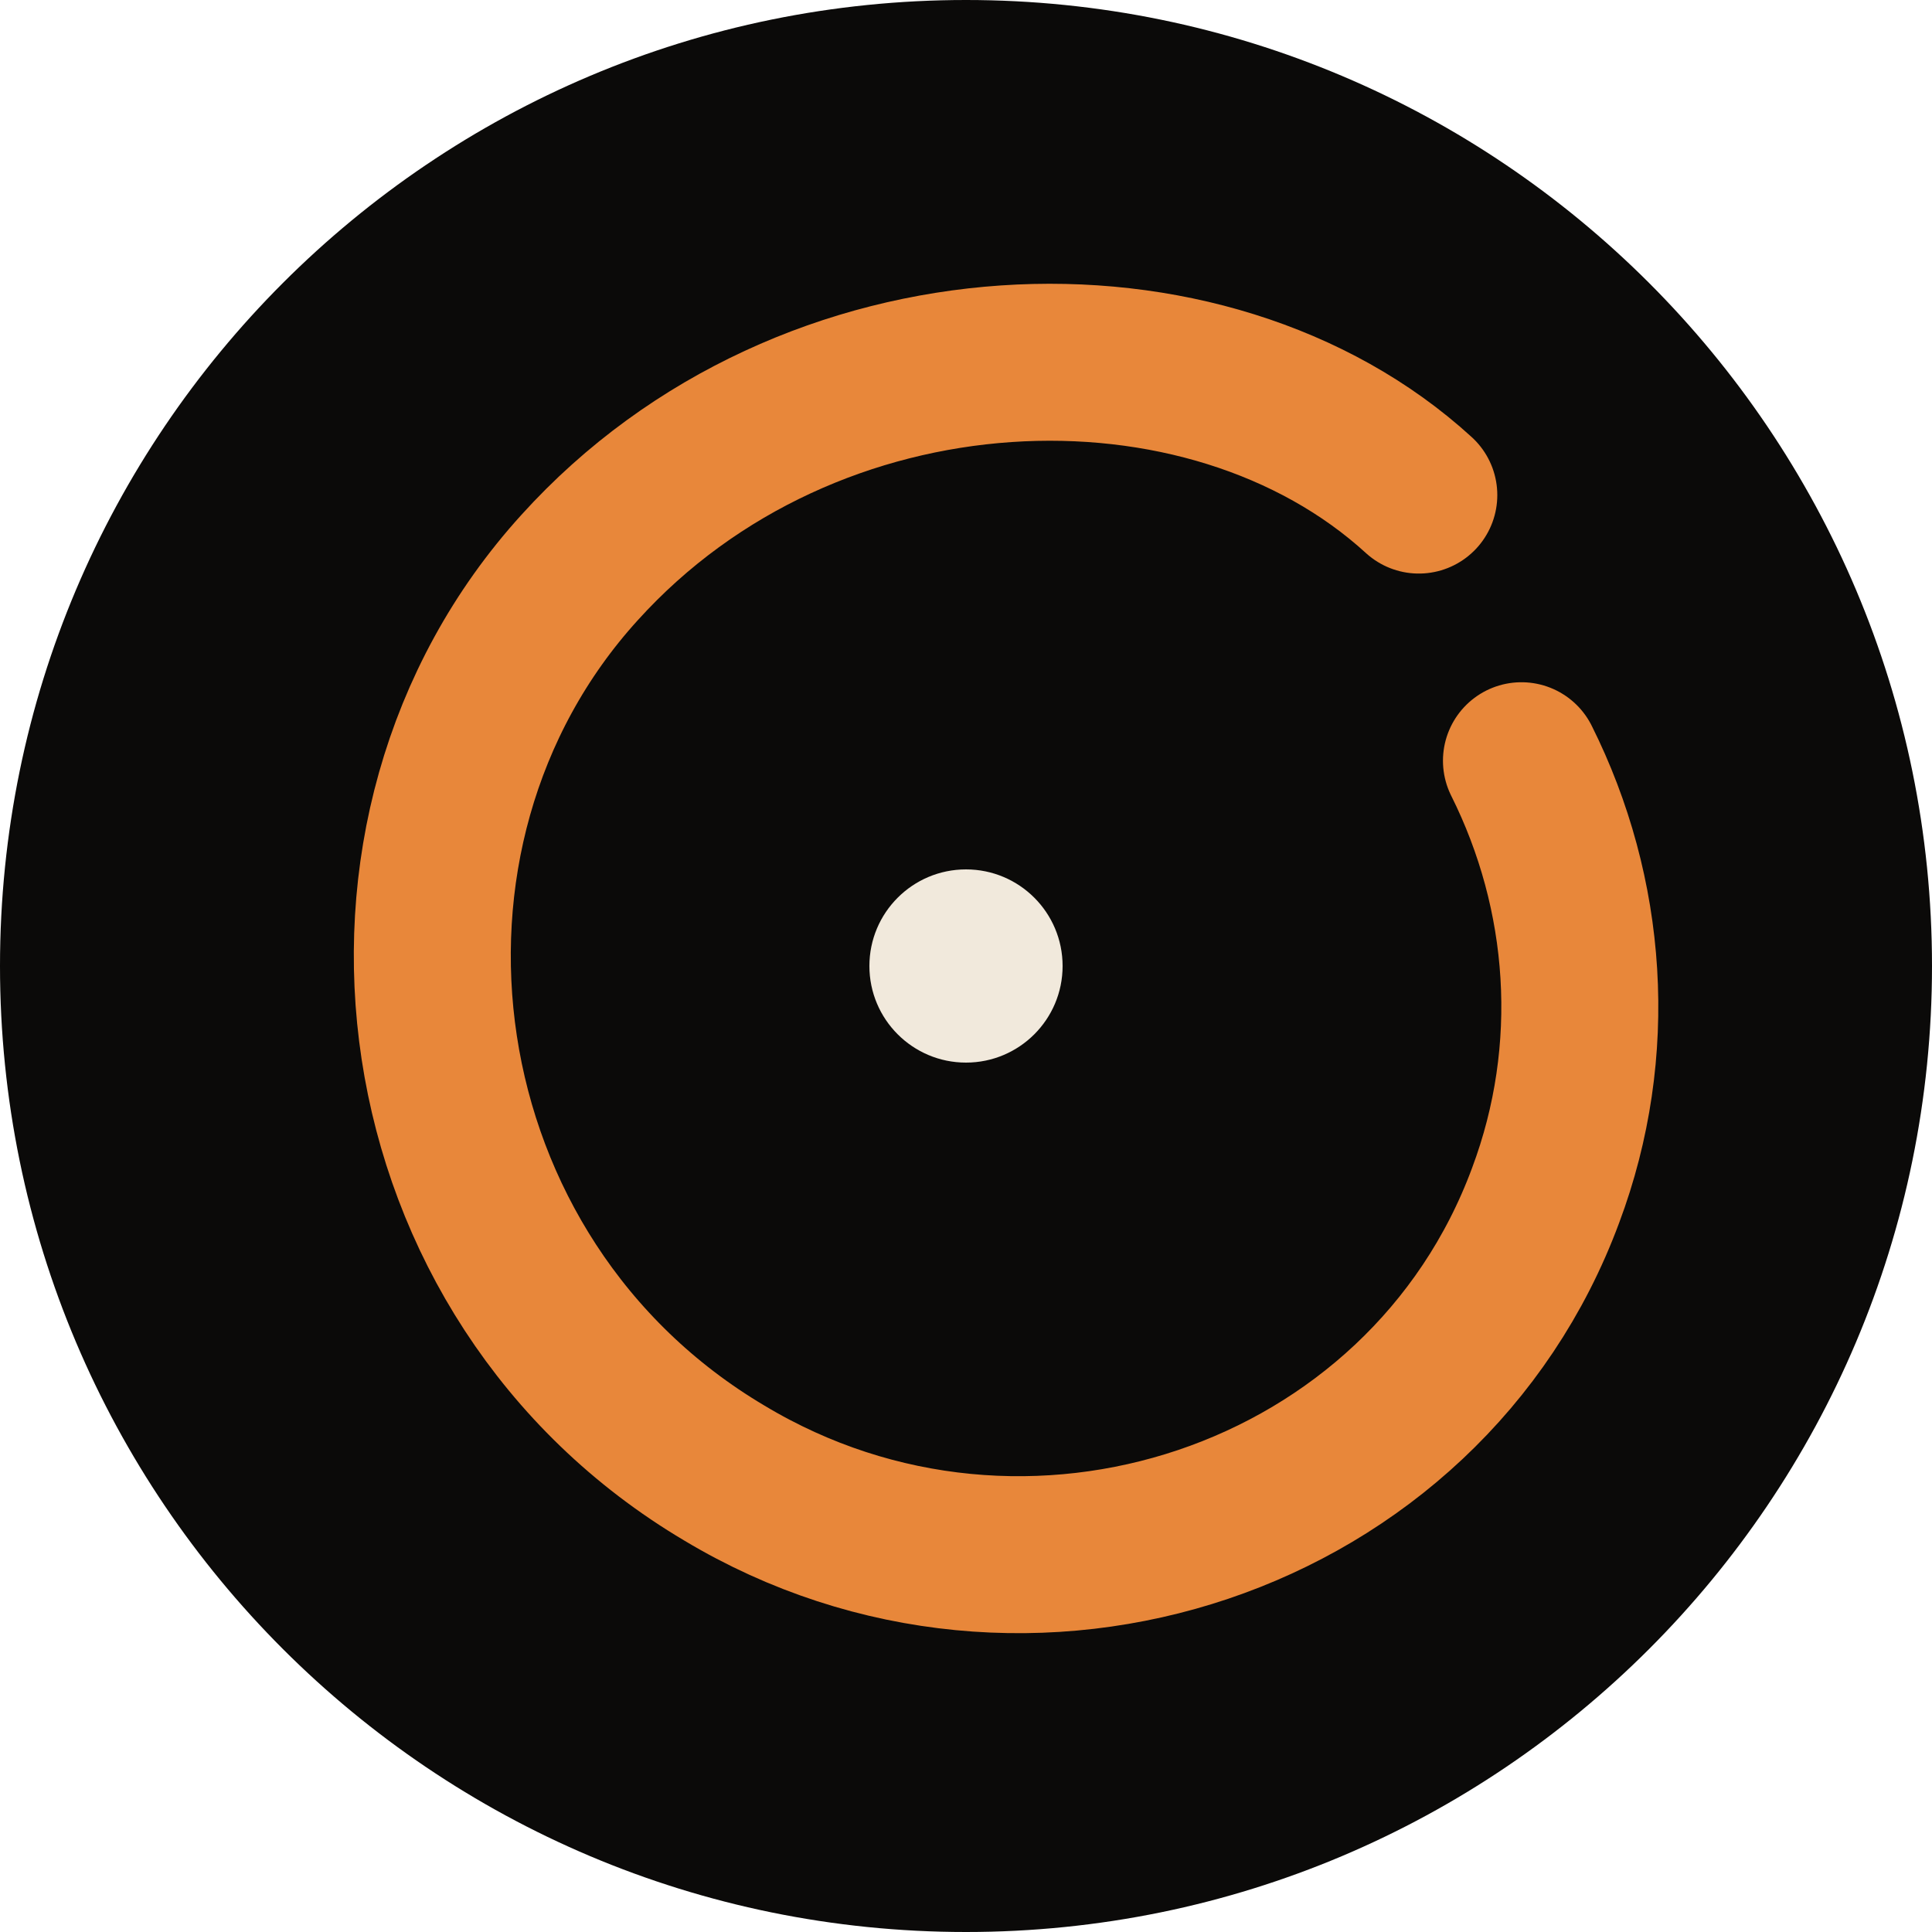
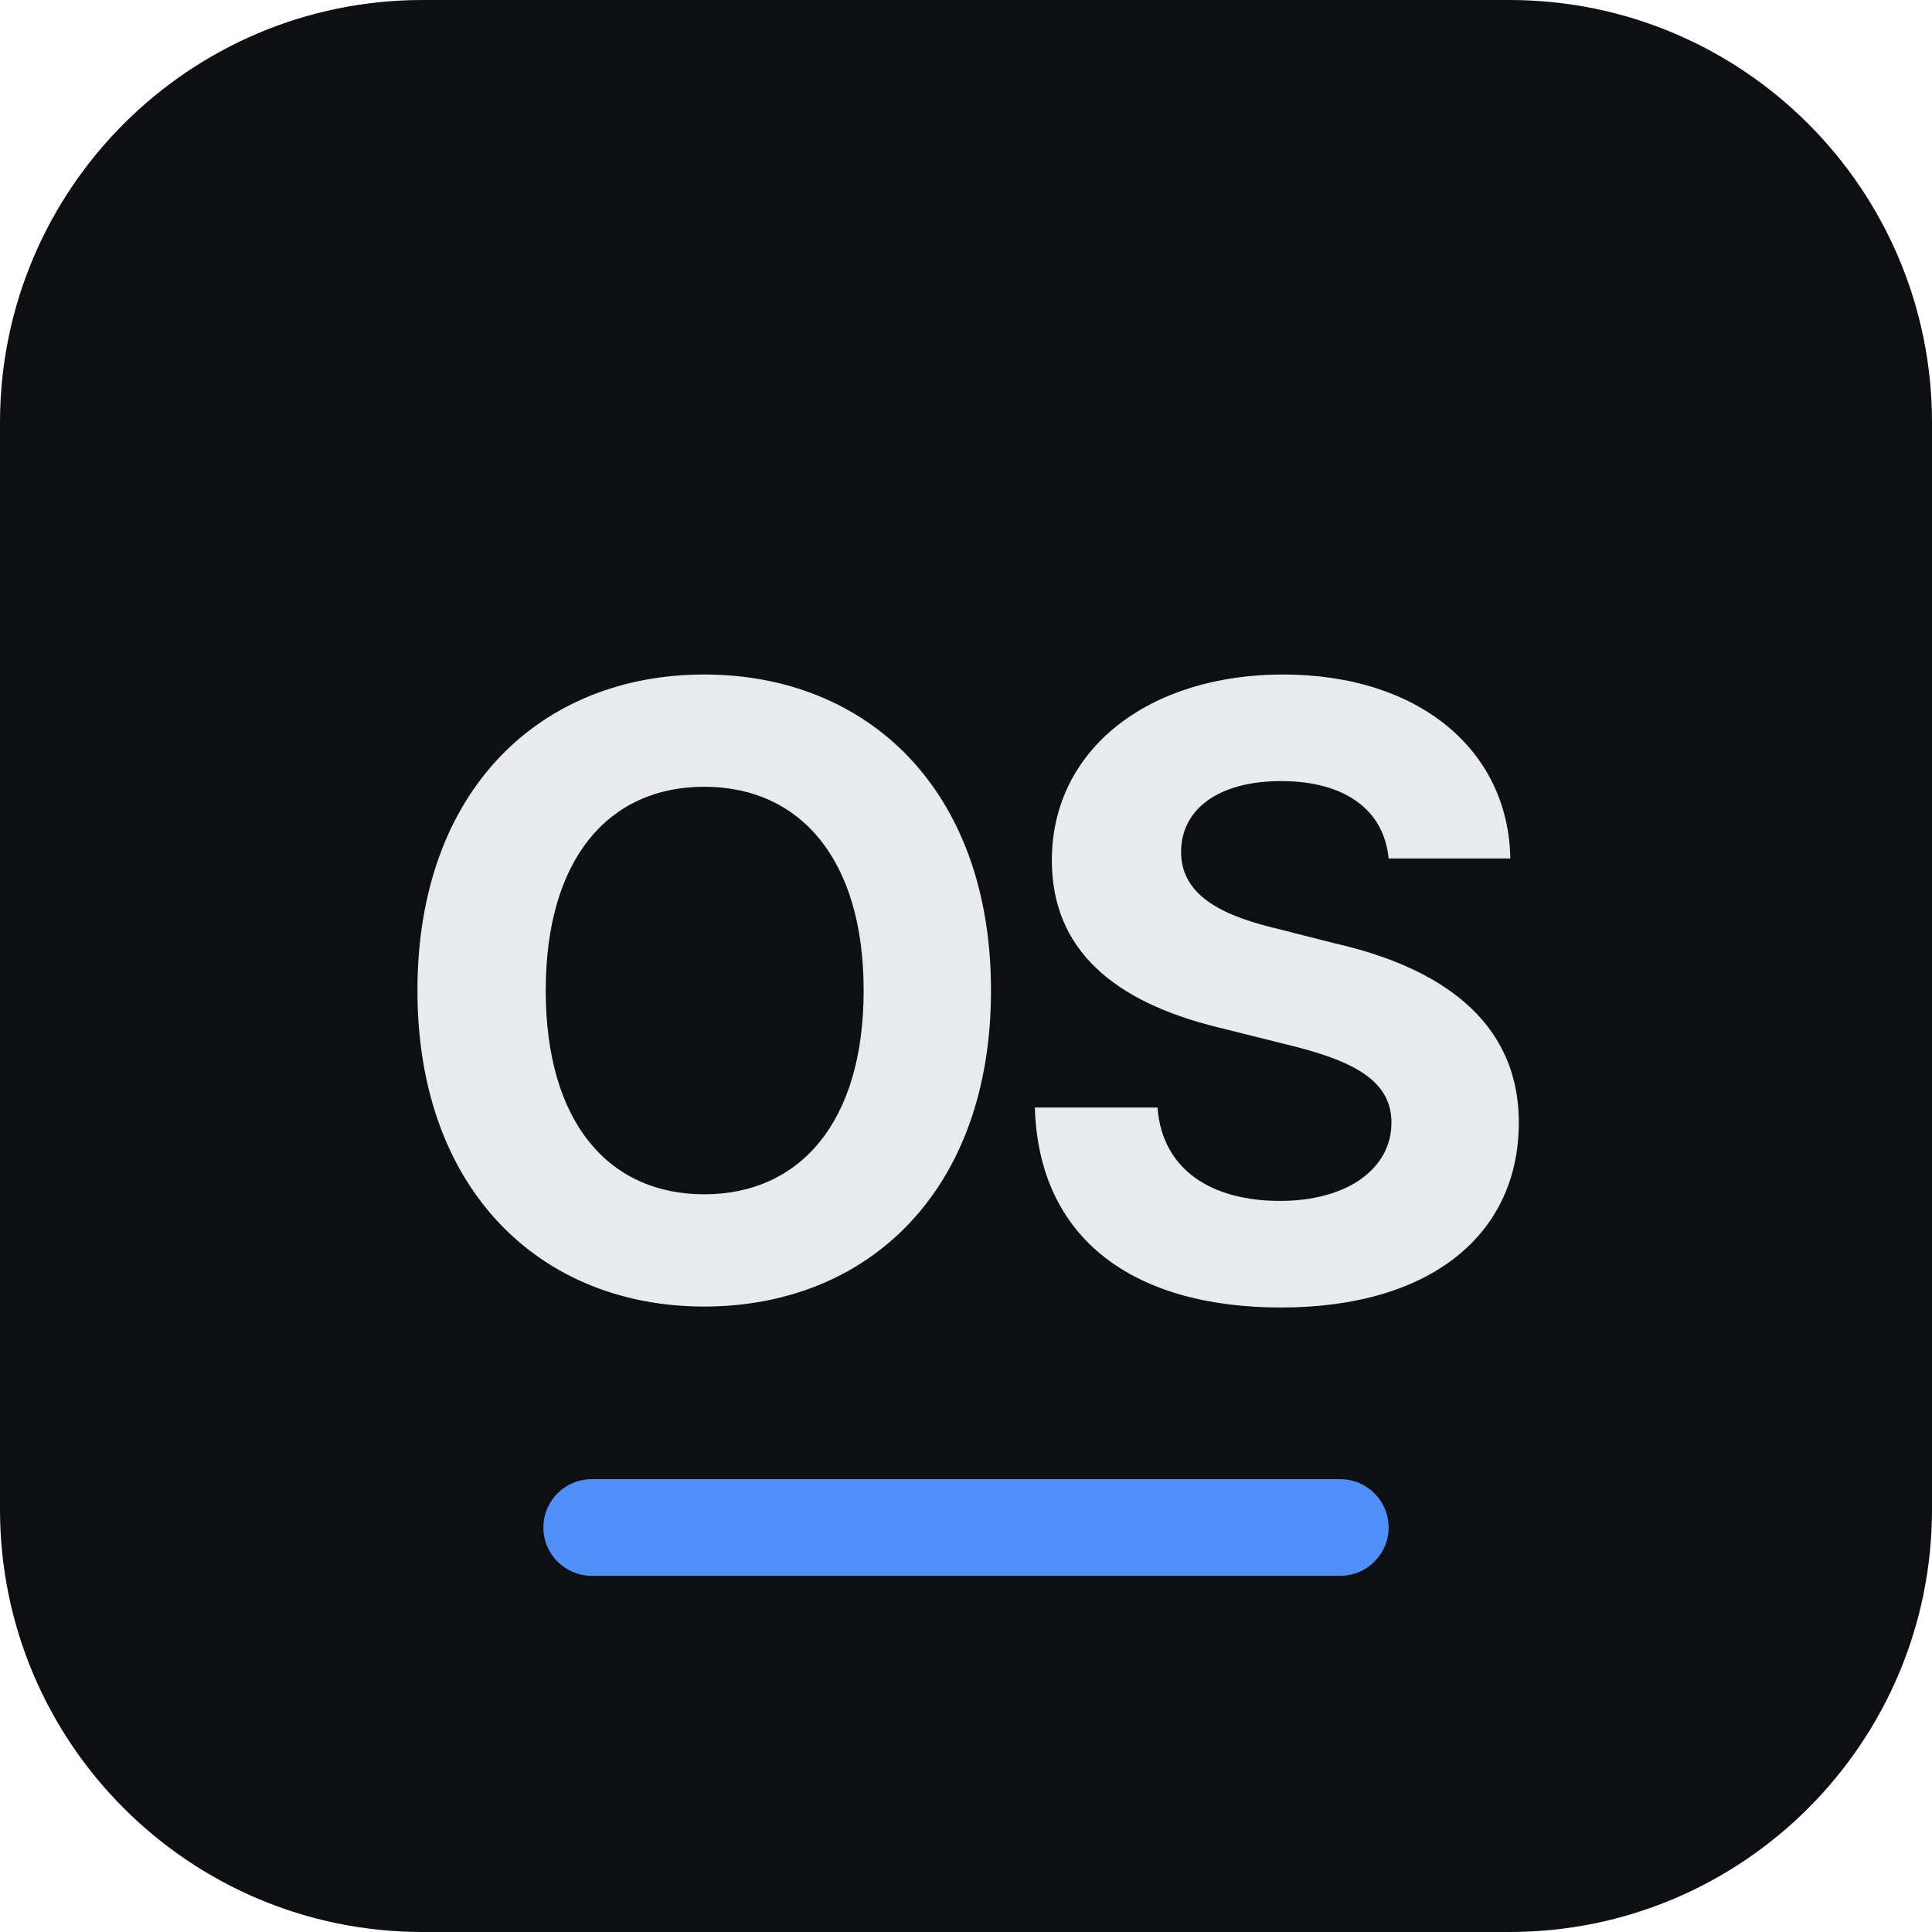
- <svg xmlns="http://www.w3.org/2000/svg" viewBox="0 0 32 32" role="img" aria-label="Monk.Byte">
-   <rect width="32" height="32" rx="16" fill="#0b0a09" />
-   <path d="M23.5 8.2C20 5 13.4 5.2 9.6 9.4 5.6 13.8 6.6 21.2 12 24.4c5 3 11.6.8 13.6-4.6.9-2.4.7-5-.4-7.2" fill="none" stroke="#e8873a" stroke-width="2.6" stroke-linecap="round" />
-   <circle cx="16" cy="16" r="1.6" fill="#f1e9dc" />
+ <svg xmlns="http://www.w3.org/2000/svg" viewBox="0 0 32 32" role="img" aria-label="Onkar Sarvade">
+   <rect width="32" height="32" rx="7" fill="#0e0f12" />
+   <text x="16" y="21.5" text-anchor="middle" font-family="Inter, -apple-system, 'Segoe UI', Helvetica, Arial, sans-serif" font-size="14" font-weight="700" letter-spacing="-0.5" fill="#e8eaed">OS</text>
+   <rect x="9" y="24.5" width="14" height="1.6" rx="0.8" fill="#4f8ff7" />
</svg>
